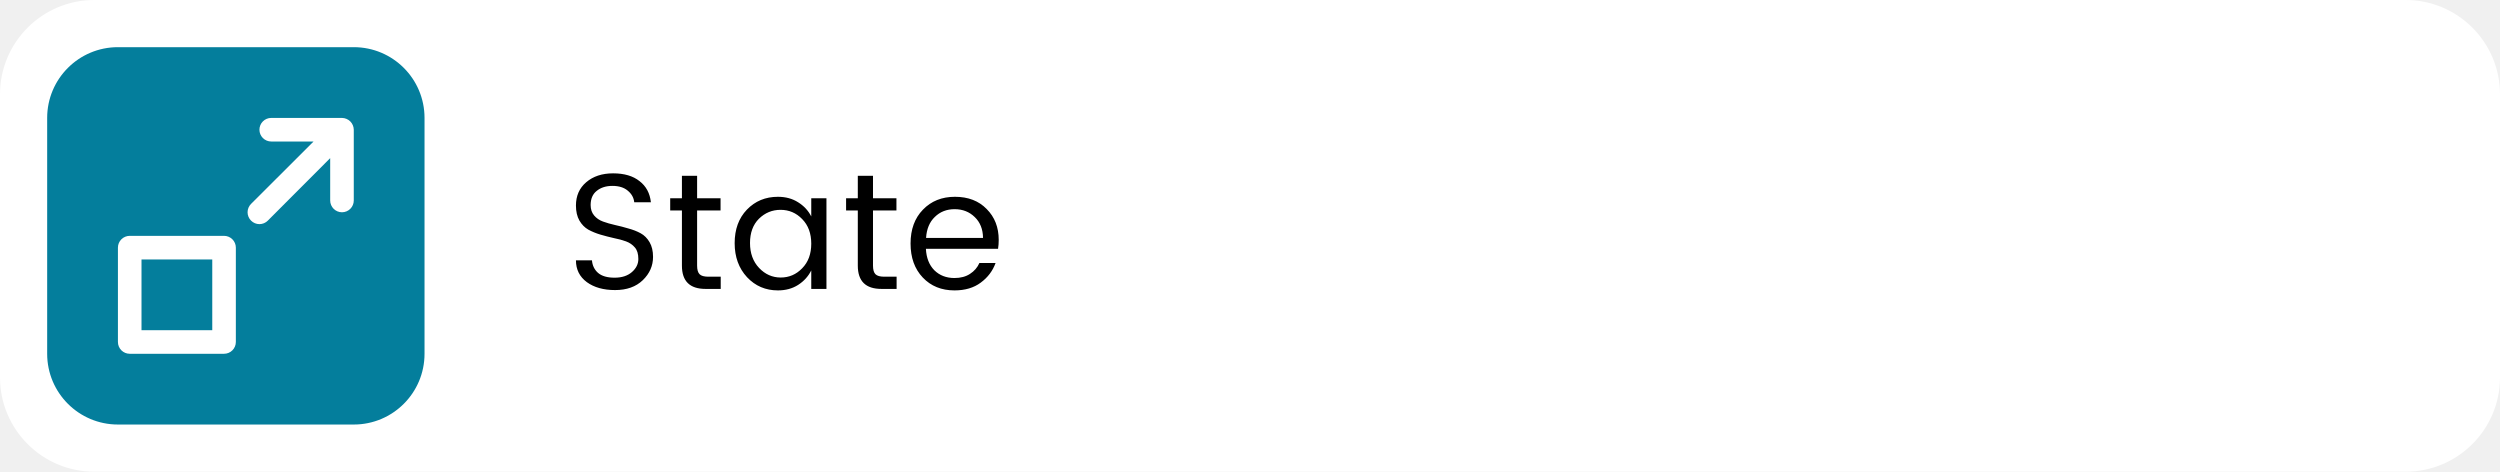
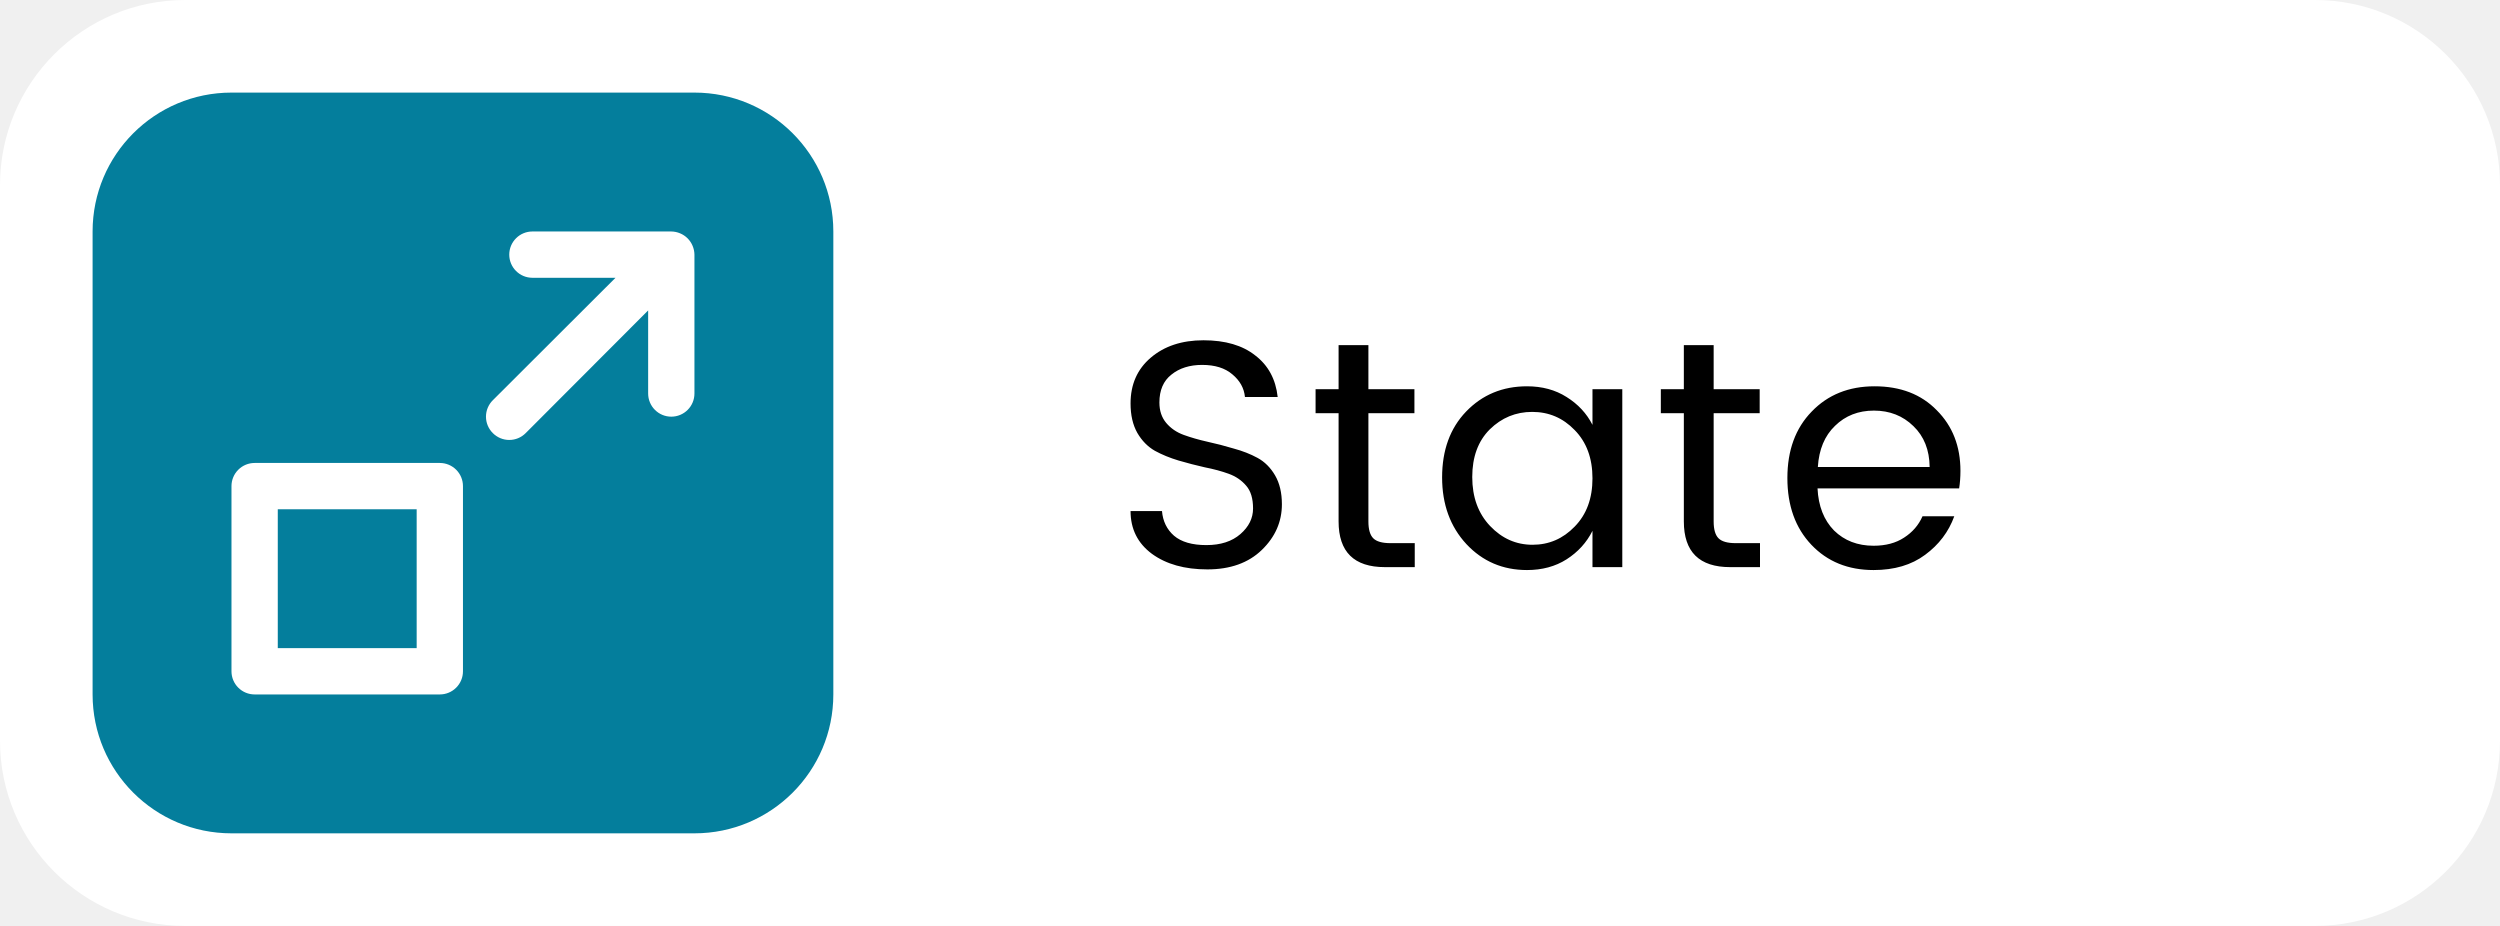
- <svg xmlns="http://www.w3.org/2000/svg" width="212" height="40" viewBox="0 0 212 40" fill="none">
-   <rect width="212" height="40" rx="8" fill="white" />
+ <svg xmlns="http://www.w3.org/2000/svg" width="108" height="40" viewBox="0 0 108 40" fill="none">
+   <rect width="108" height="40" rx="8" fill="white" />
  <rect x="4" y="4" width="32" height="32" rx="6" fill="#047E9C" />
  <path d="M19 20H11C10.735 20 10.48 20.105 10.293 20.293C10.105 20.48 10 20.735 10 21V29C10 29.265 10.105 29.52 10.293 29.707C10.48 29.895 10.735 30 11 30H19C19.265 30 19.52 29.895 19.707 29.707C19.895 29.52 20 29.265 20 29V21C20 20.735 19.895 20.48 19.707 20.293C19.52 20.105 19.265 20 19 20ZM18 28H12V22H18V28ZM29.92 10.62C29.819 10.376 29.624 10.181 29.38 10.08C29.26 10.029 29.131 10.002 29 10H23C22.735 10 22.48 10.105 22.293 10.293C22.105 10.48 22 10.735 22 11C22 11.265 22.105 11.52 22.293 11.707C22.48 11.895 22.735 12 23 12H26.59L21.29 17.29C21.196 17.383 21.122 17.494 21.071 17.615C21.02 17.737 20.994 17.868 20.994 18C20.994 18.132 21.02 18.263 21.071 18.385C21.122 18.506 21.196 18.617 21.29 18.71C21.383 18.804 21.494 18.878 21.615 18.929C21.737 18.98 21.868 19.006 22 19.006C22.132 19.006 22.263 18.98 22.385 18.929C22.506 18.878 22.617 18.804 22.71 18.71L28 13.41V17C28 17.265 28.105 17.52 28.293 17.707C28.48 17.895 28.735 18 29 18C29.265 18 29.52 17.895 29.707 17.707C29.895 17.52 30 17.265 30 17V11C29.998 10.869 29.971 10.74 29.92 10.62Z" fill="white" />
  <path d="M50.086 17.388C50.086 17.743 50.184 18.037 50.38 18.27C50.576 18.503 50.828 18.676 51.136 18.788C51.444 18.9 51.785 18.998 52.158 19.082C52.541 19.166 52.919 19.264 53.292 19.376C53.675 19.479 54.02 19.614 54.328 19.782C54.636 19.95 54.888 20.202 55.084 20.538C55.28 20.874 55.378 21.289 55.378 21.784C55.378 22.54 55.089 23.198 54.51 23.758C53.931 24.318 53.147 24.598 52.158 24.598C51.178 24.598 50.38 24.374 49.764 23.926C49.148 23.469 48.84 22.853 48.84 22.078H50.198C50.235 22.517 50.408 22.871 50.716 23.142C51.033 23.413 51.5 23.548 52.116 23.548C52.732 23.548 53.222 23.389 53.586 23.072C53.95 22.755 54.132 22.386 54.132 21.966C54.132 21.537 54.034 21.21 53.838 20.986C53.642 20.753 53.39 20.58 53.082 20.468C52.774 20.356 52.429 20.263 52.046 20.188C51.673 20.104 51.295 20.006 50.912 19.894C50.539 19.782 50.198 19.642 49.89 19.474C49.582 19.297 49.33 19.04 49.134 18.704C48.938 18.359 48.84 17.934 48.84 17.43C48.84 16.609 49.129 15.951 49.708 15.456C50.296 14.952 51.057 14.7 51.99 14.7C52.933 14.7 53.679 14.919 54.23 15.358C54.79 15.787 55.112 16.385 55.196 17.15H53.782C53.745 16.767 53.563 16.441 53.236 16.17C52.919 15.899 52.485 15.764 51.934 15.764C51.393 15.764 50.949 15.904 50.604 16.184C50.259 16.455 50.086 16.856 50.086 17.388ZM60.067 23.464H61.117V24.5H59.829C58.494 24.5 57.827 23.842 57.827 22.526V17.85H56.833V16.814H57.827V14.91H59.115V16.814H61.103V17.85H59.115V22.526C59.115 22.871 59.185 23.114 59.325 23.254C59.465 23.394 59.712 23.464 60.067 23.464ZM68.025 22.75C68.539 22.227 68.795 21.532 68.795 20.664C68.795 19.796 68.539 19.101 68.025 18.578C67.521 18.055 66.91 17.794 66.191 17.794C65.482 17.794 64.871 18.046 64.357 18.55C63.853 19.054 63.601 19.74 63.601 20.608C63.601 21.476 63.858 22.181 64.371 22.722C64.885 23.263 65.496 23.534 66.205 23.534C66.915 23.534 67.521 23.273 68.025 22.75ZM65.967 24.626C64.922 24.626 64.049 24.253 63.349 23.506C62.649 22.75 62.299 21.789 62.299 20.622C62.299 19.446 62.645 18.499 63.335 17.78C64.035 17.052 64.913 16.688 65.967 16.688C66.621 16.688 67.19 16.842 67.675 17.15C68.17 17.458 68.543 17.859 68.795 18.354V16.814H70.083V24.5H68.795V22.932C68.543 23.436 68.17 23.847 67.675 24.164C67.19 24.472 66.621 24.626 65.967 24.626ZM74.982 23.464H76.032V24.5H74.744C73.41 24.5 72.742 23.842 72.742 22.526V17.85H71.748V16.814H72.742V14.91H74.03V16.814H76.018V17.85H74.03V22.526C74.03 22.871 74.1 23.114 74.24 23.254C74.38 23.394 74.628 23.464 74.982 23.464ZM80.939 24.626C79.838 24.626 78.942 24.262 78.251 23.534C77.56 22.806 77.215 21.845 77.215 20.65C77.215 19.455 77.565 18.499 78.265 17.78C78.965 17.052 79.87 16.688 80.981 16.688C82.101 16.688 82.997 17.033 83.669 17.724C84.35 18.405 84.691 19.278 84.691 20.342C84.691 20.613 84.672 20.865 84.635 21.098H78.517C78.554 21.863 78.792 22.47 79.231 22.918C79.679 23.357 80.248 23.576 80.939 23.576C81.462 23.576 81.9 23.459 82.255 23.226C82.619 22.993 82.885 22.685 83.053 22.302H84.425C84.182 22.974 83.762 23.529 83.165 23.968C82.577 24.407 81.835 24.626 80.939 24.626ZM83.361 20.174C83.352 19.437 83.118 18.849 82.661 18.41C82.204 17.962 81.634 17.738 80.953 17.738C80.281 17.738 79.721 17.957 79.273 18.396C78.825 18.825 78.578 19.418 78.531 20.174H83.361Z" fill="black" />
</svg>
